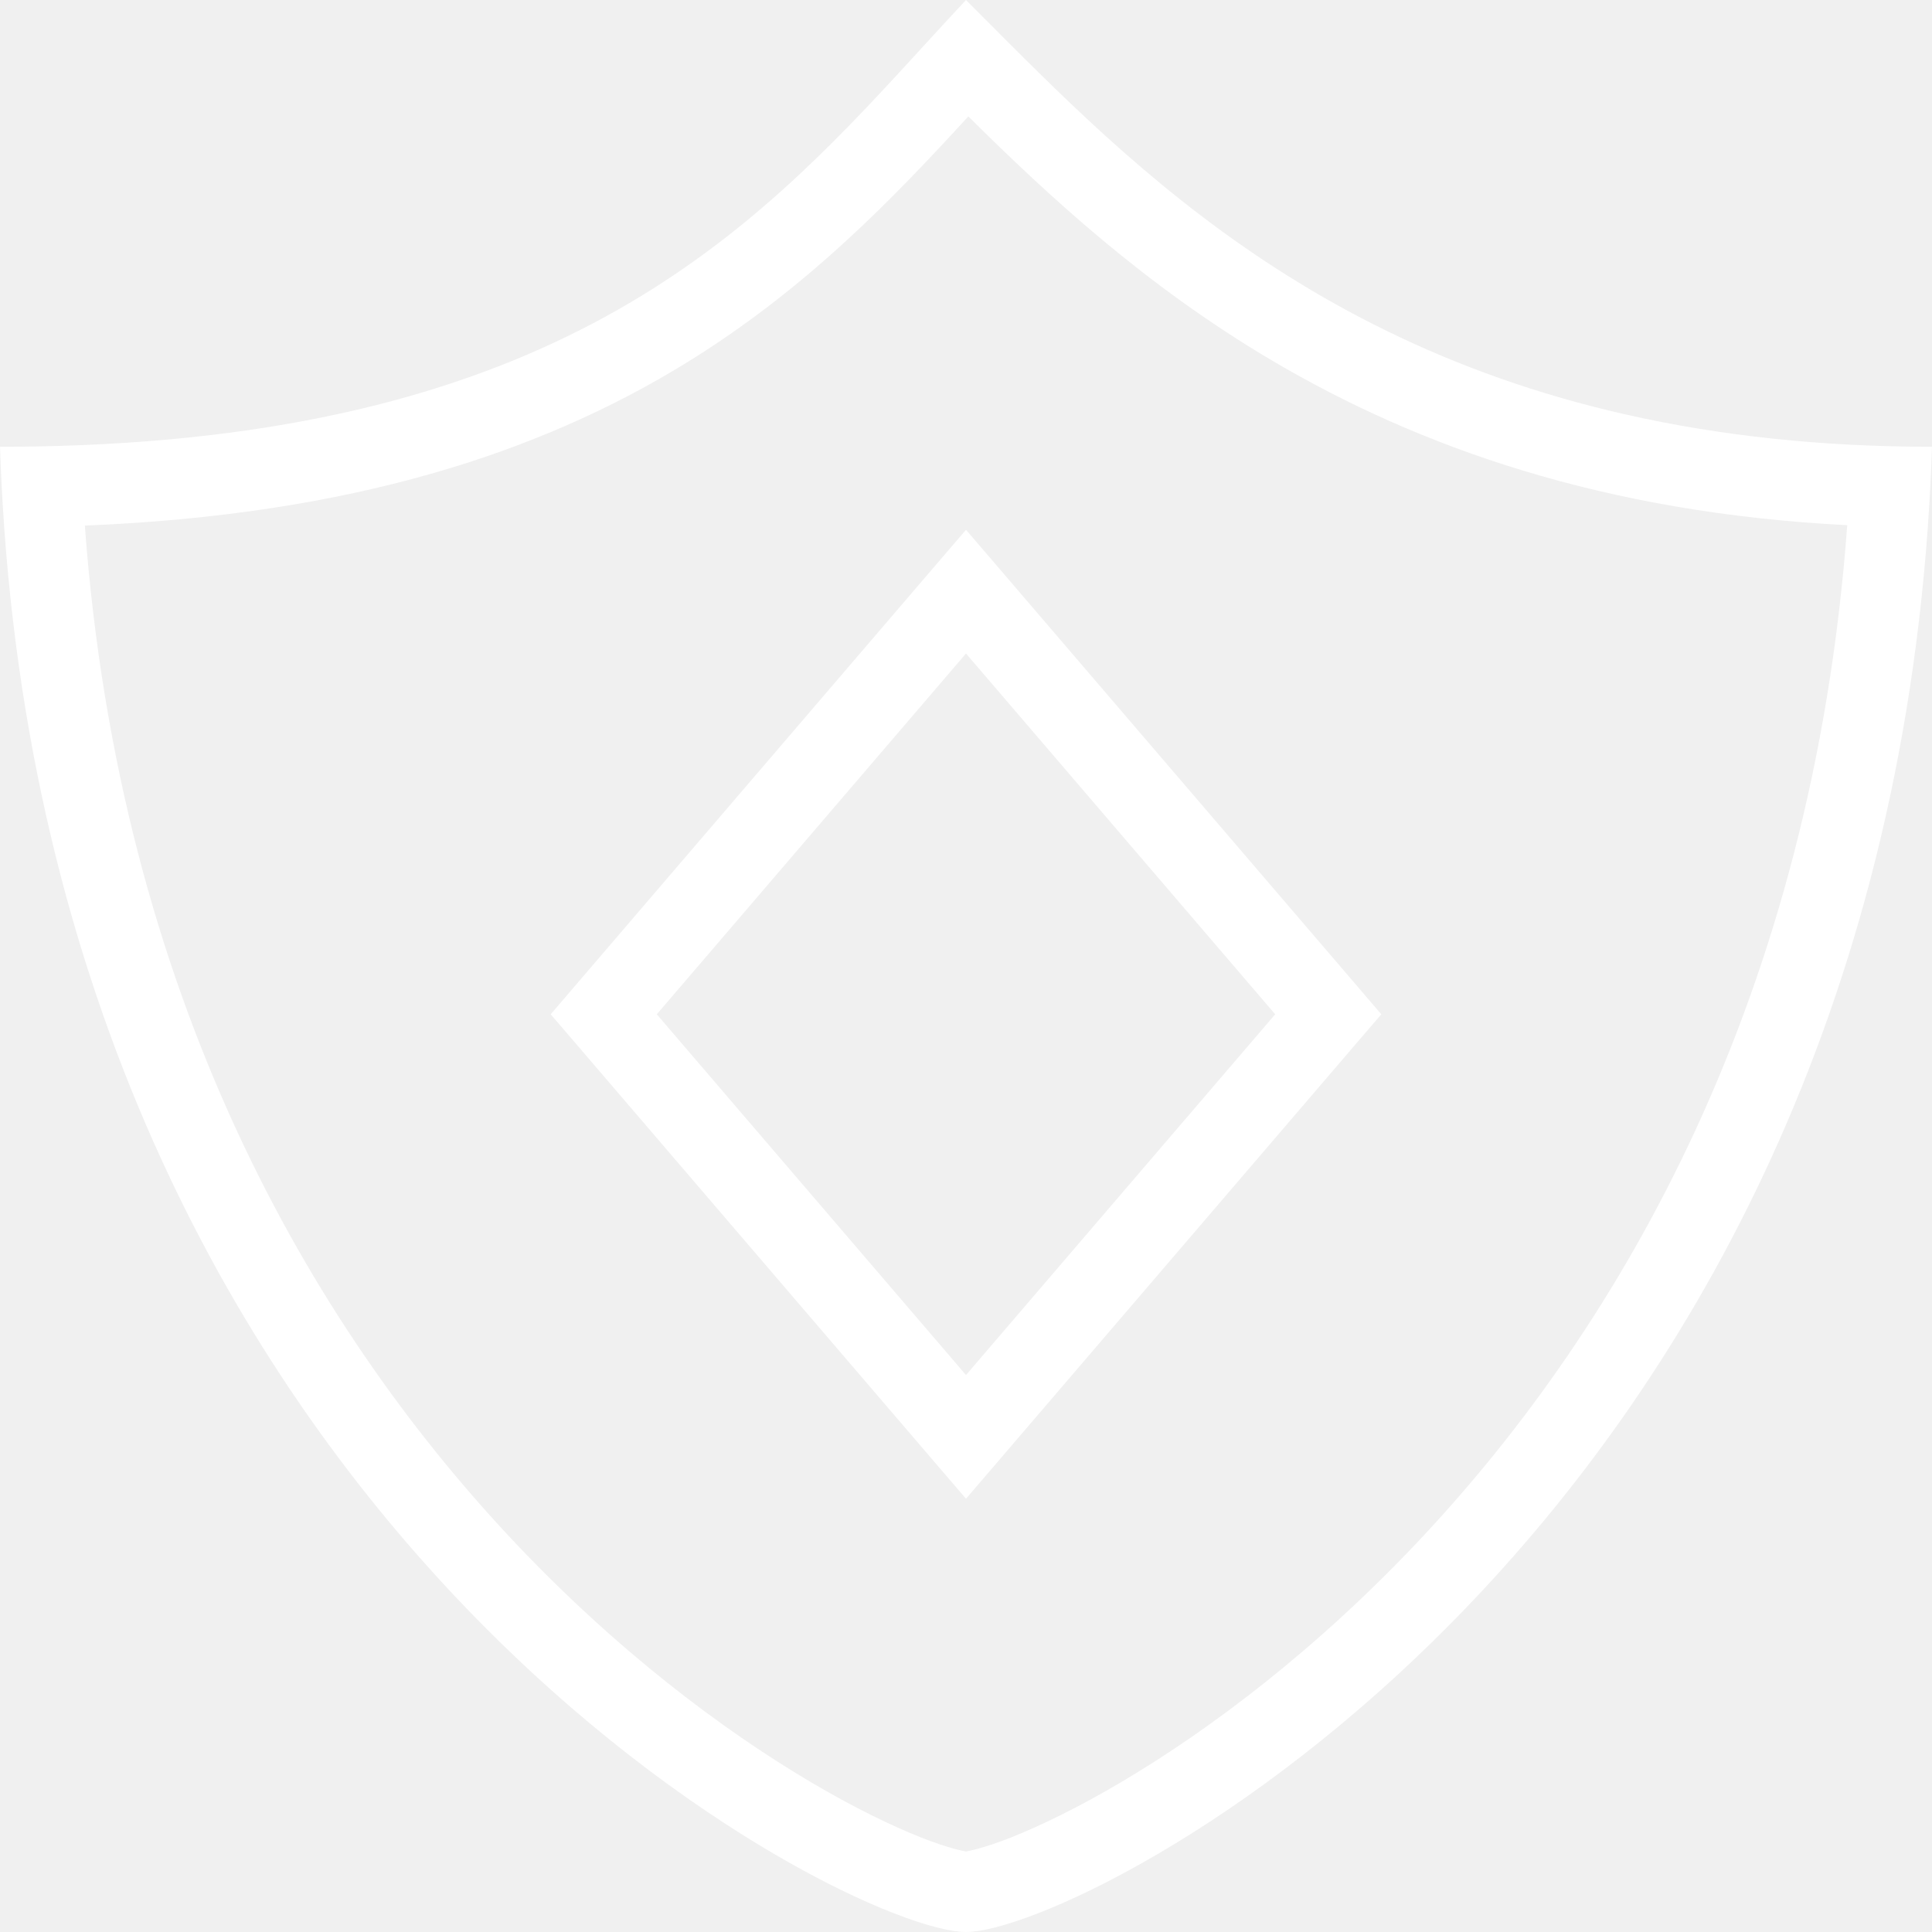
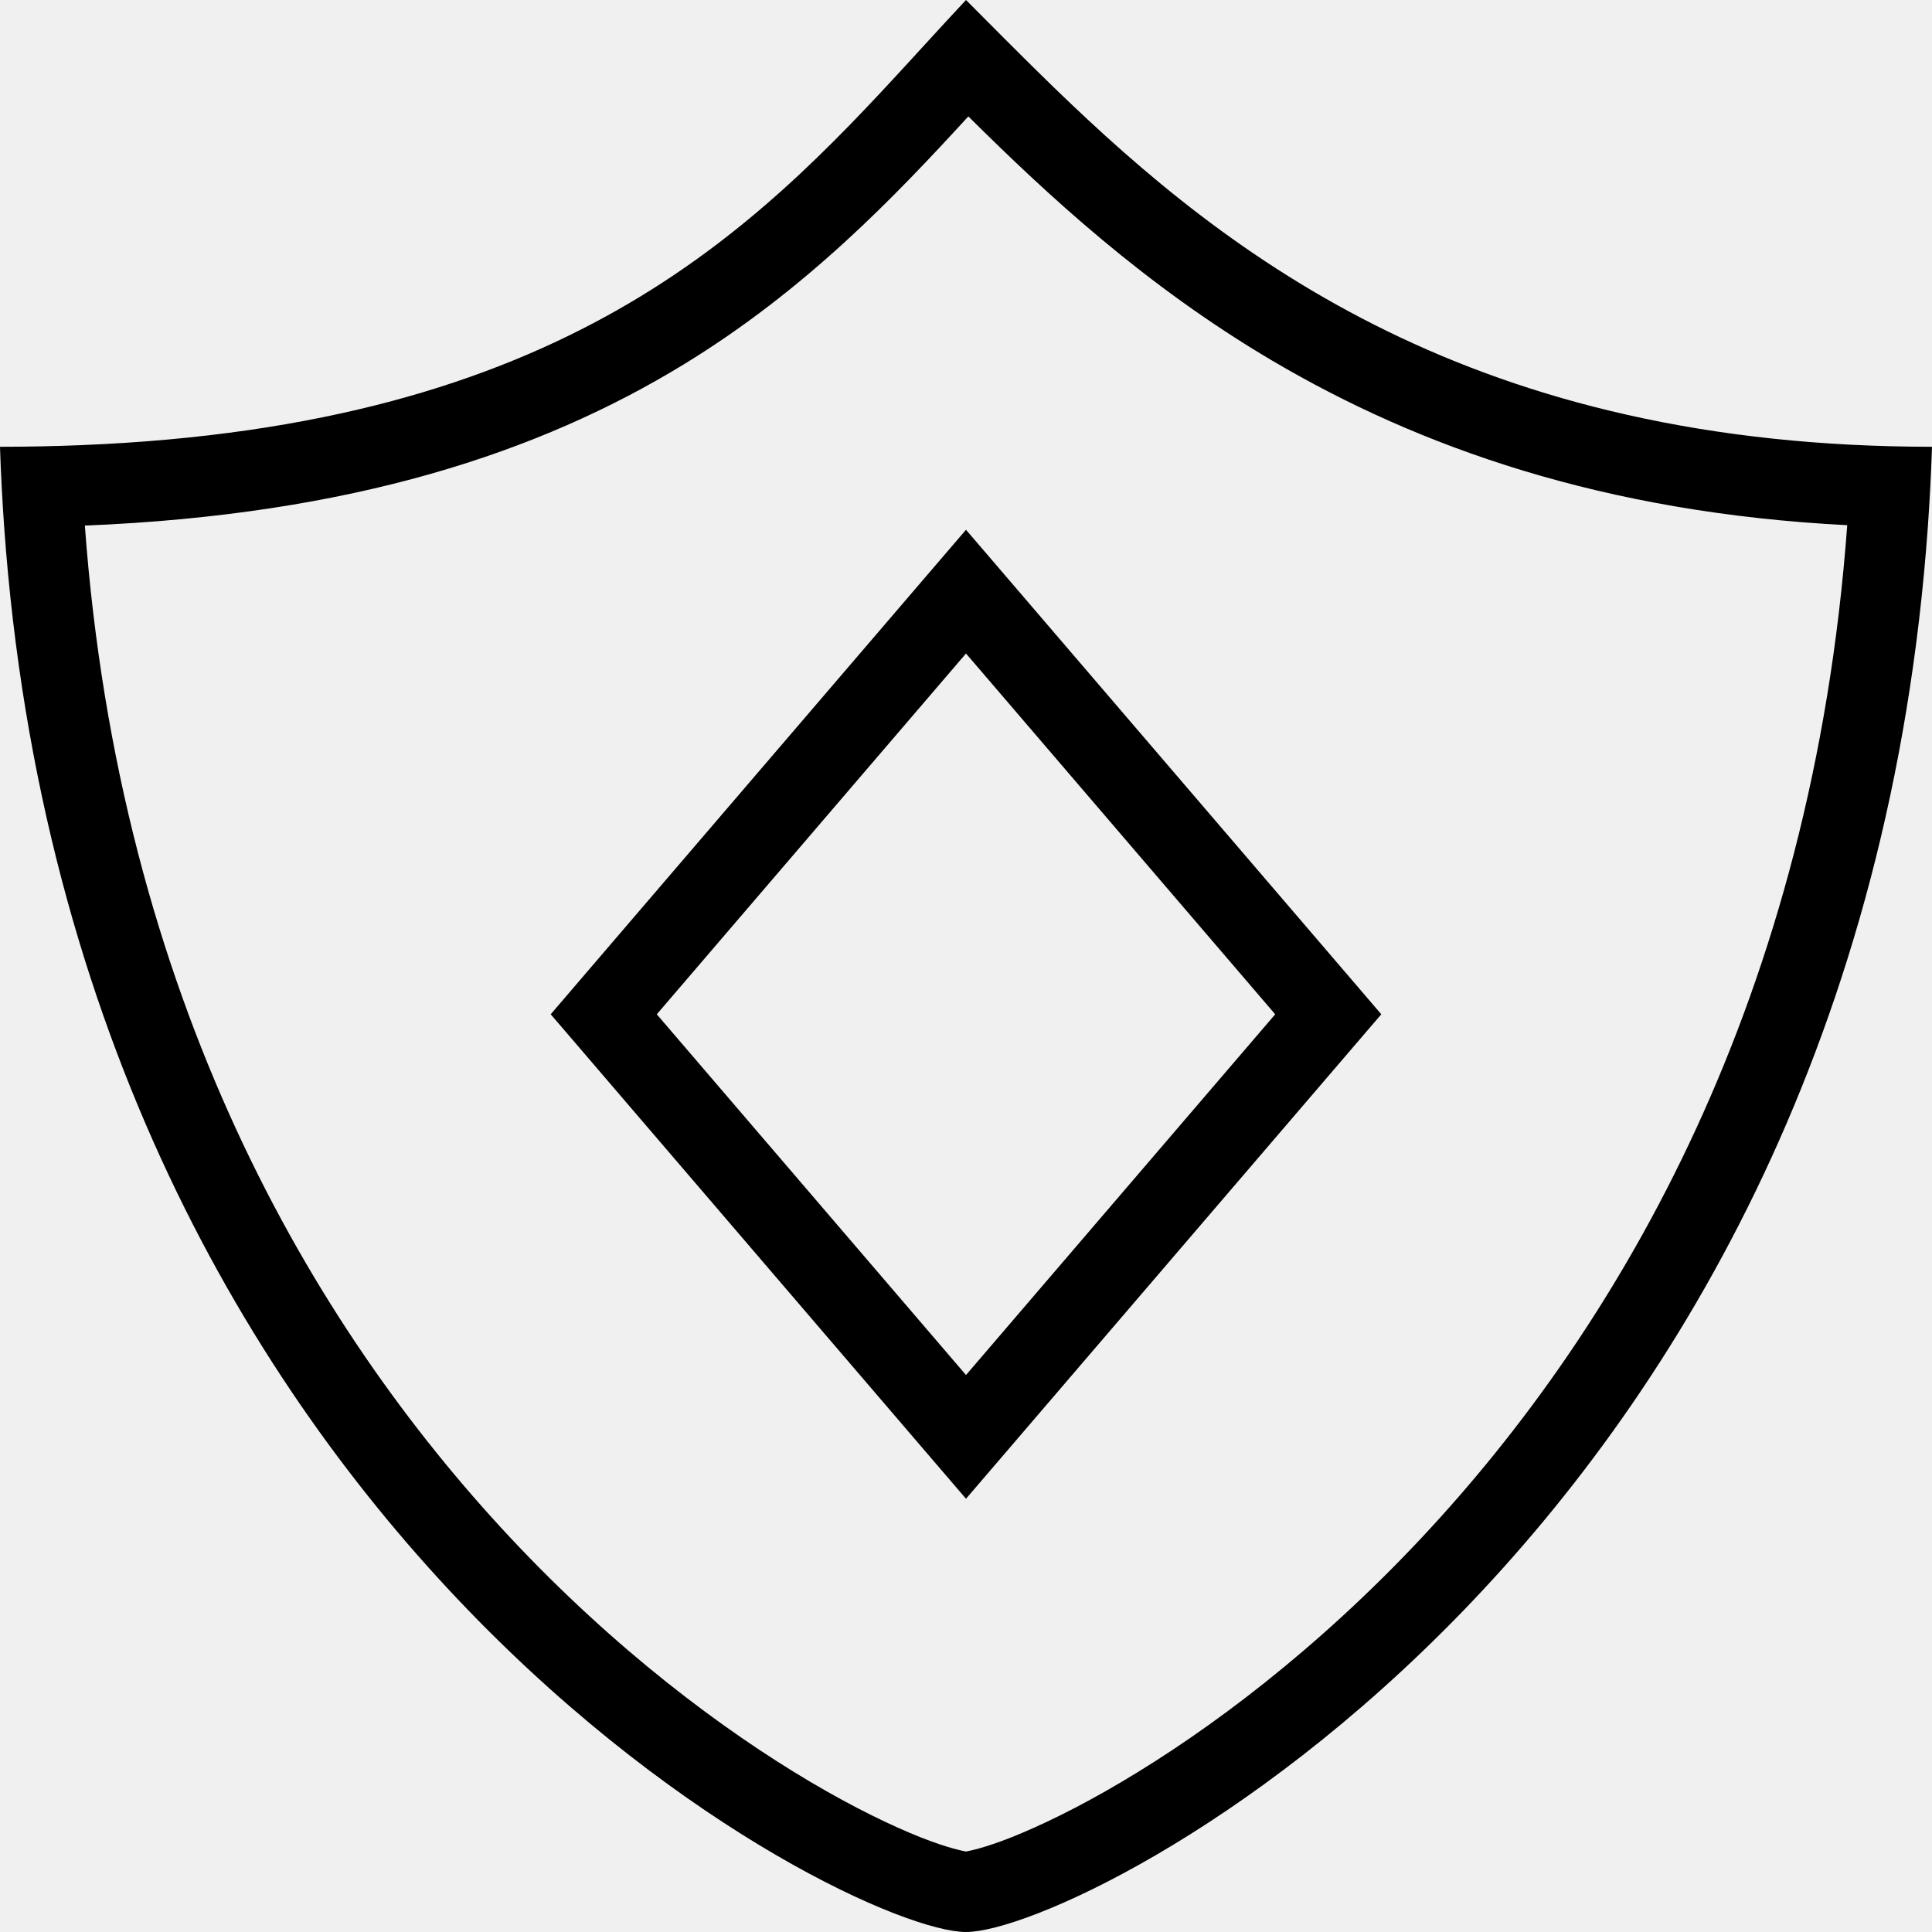
- <svg xmlns="http://www.w3.org/2000/svg" width="24" height="24" viewBox="0 0 24 24" fill="none">
-   <path fill-rule="evenodd" clip-rule="evenodd" d="M23 5.525C23.324 5.541 23.657 5.55 24 5.55C23.989 5.889 23.971 6.222 23.948 6.55C23.046 19.155 13.462 24 12 24C10.538 24 0.954 19.155 0.052 6.55C0.029 6.222 0.011 5.889 0 5.55C0.344 5.55 0.677 5.543 1 5.53C7.006 5.29 9.355 2.881 11.322 0.736L11.472 0.572C11.65 0.378 11.825 0.187 12 0C12.09 0.09 12.182 0.182 12.275 0.276L12.275 0.276C12.416 0.417 12.559 0.562 12.707 0.708C14.77 2.759 17.59 5.25 23 5.525ZM15.804 4.48C17.628 5.556 19.923 6.37 22.947 6.524C22.517 12.386 20.134 16.459 17.664 19.098C16.354 20.497 15.018 21.493 13.935 22.134C13.393 22.455 12.923 22.681 12.561 22.825C12.216 22.961 12.04 22.992 12.006 22.999L12 23L11.994 22.999C11.96 22.992 11.784 22.961 11.439 22.825C11.077 22.681 10.607 22.455 10.065 22.134C8.982 21.493 7.646 20.497 6.336 19.098C3.867 16.46 1.485 12.389 1.054 6.529C4.382 6.394 6.707 5.617 8.49 4.529C10.014 3.598 11.109 2.45 12.029 1.446C13.011 2.42 14.22 3.545 15.804 4.48ZM12.38 7.024L12 6.581L11.62 7.024L7.12 12.274L6.841 12.6L7.12 12.925L11.62 18.175L12 18.618L12.38 18.175L16.88 12.925L17.159 12.6L16.88 12.274L12.38 7.024ZM12 17.081L8.159 12.6L12 8.118L15.841 12.6L12 17.081Z" fill="white" />
+ <svg xmlns="http://www.w3.org/2000/svg" width="24" height="24" viewBox="0 0 24 24">
+   <path fill-rule="evenodd" clip-rule="evenodd" d="M23 5.525C23.324 5.541 23.657 5.55 24 5.55C23.989 5.889 23.971 6.222 23.948 6.55C23.046 19.155 13.462 24 12 24C10.538 24 0.954 19.155 0.052 6.55C0.029 6.222 0.011 5.889 0 5.55C0.344 5.55 0.677 5.543 1 5.53C7.006 5.29 9.355 2.881 11.322 0.736L11.472 0.572C11.65 0.378 11.825 0.187 12 0C12.09 0.09 12.182 0.182 12.275 0.276L12.275 0.276C12.416 0.417 12.559 0.562 12.707 0.708C14.77 2.759 17.59 5.25 23 5.525ZM15.804 4.48C17.628 5.556 19.923 6.37 22.947 6.524C22.517 12.386 20.134 16.459 17.664 19.098C16.354 20.497 15.018 21.493 13.935 22.134C13.393 22.455 12.923 22.681 12.561 22.825C12.216 22.961 12.04 22.992 12.006 22.999L12 23L11.994 22.999C11.96 22.992 11.784 22.961 11.439 22.825C11.077 22.681 10.607 22.455 10.065 22.134C8.982 21.493 7.646 20.497 6.336 19.098C3.867 16.46 1.485 12.389 1.054 6.529C4.382 6.394 6.707 5.617 8.49 4.529C10.014 3.598 11.109 2.45 12.029 1.446C13.011 2.42 14.22 3.545 15.804 4.48ZM12.38 7.024L12 6.581L11.62 7.024L7.12 12.274L6.841 12.6L7.12 12.925L11.62 18.175L12 18.618L12.38 18.175L16.88 12.925L17.159 12.6L16.88 12.274L12.38 7.024ZM12 17.081L8.159 12.6L12 8.118L15.841 12.6L12 17.081Z" />
</svg>
